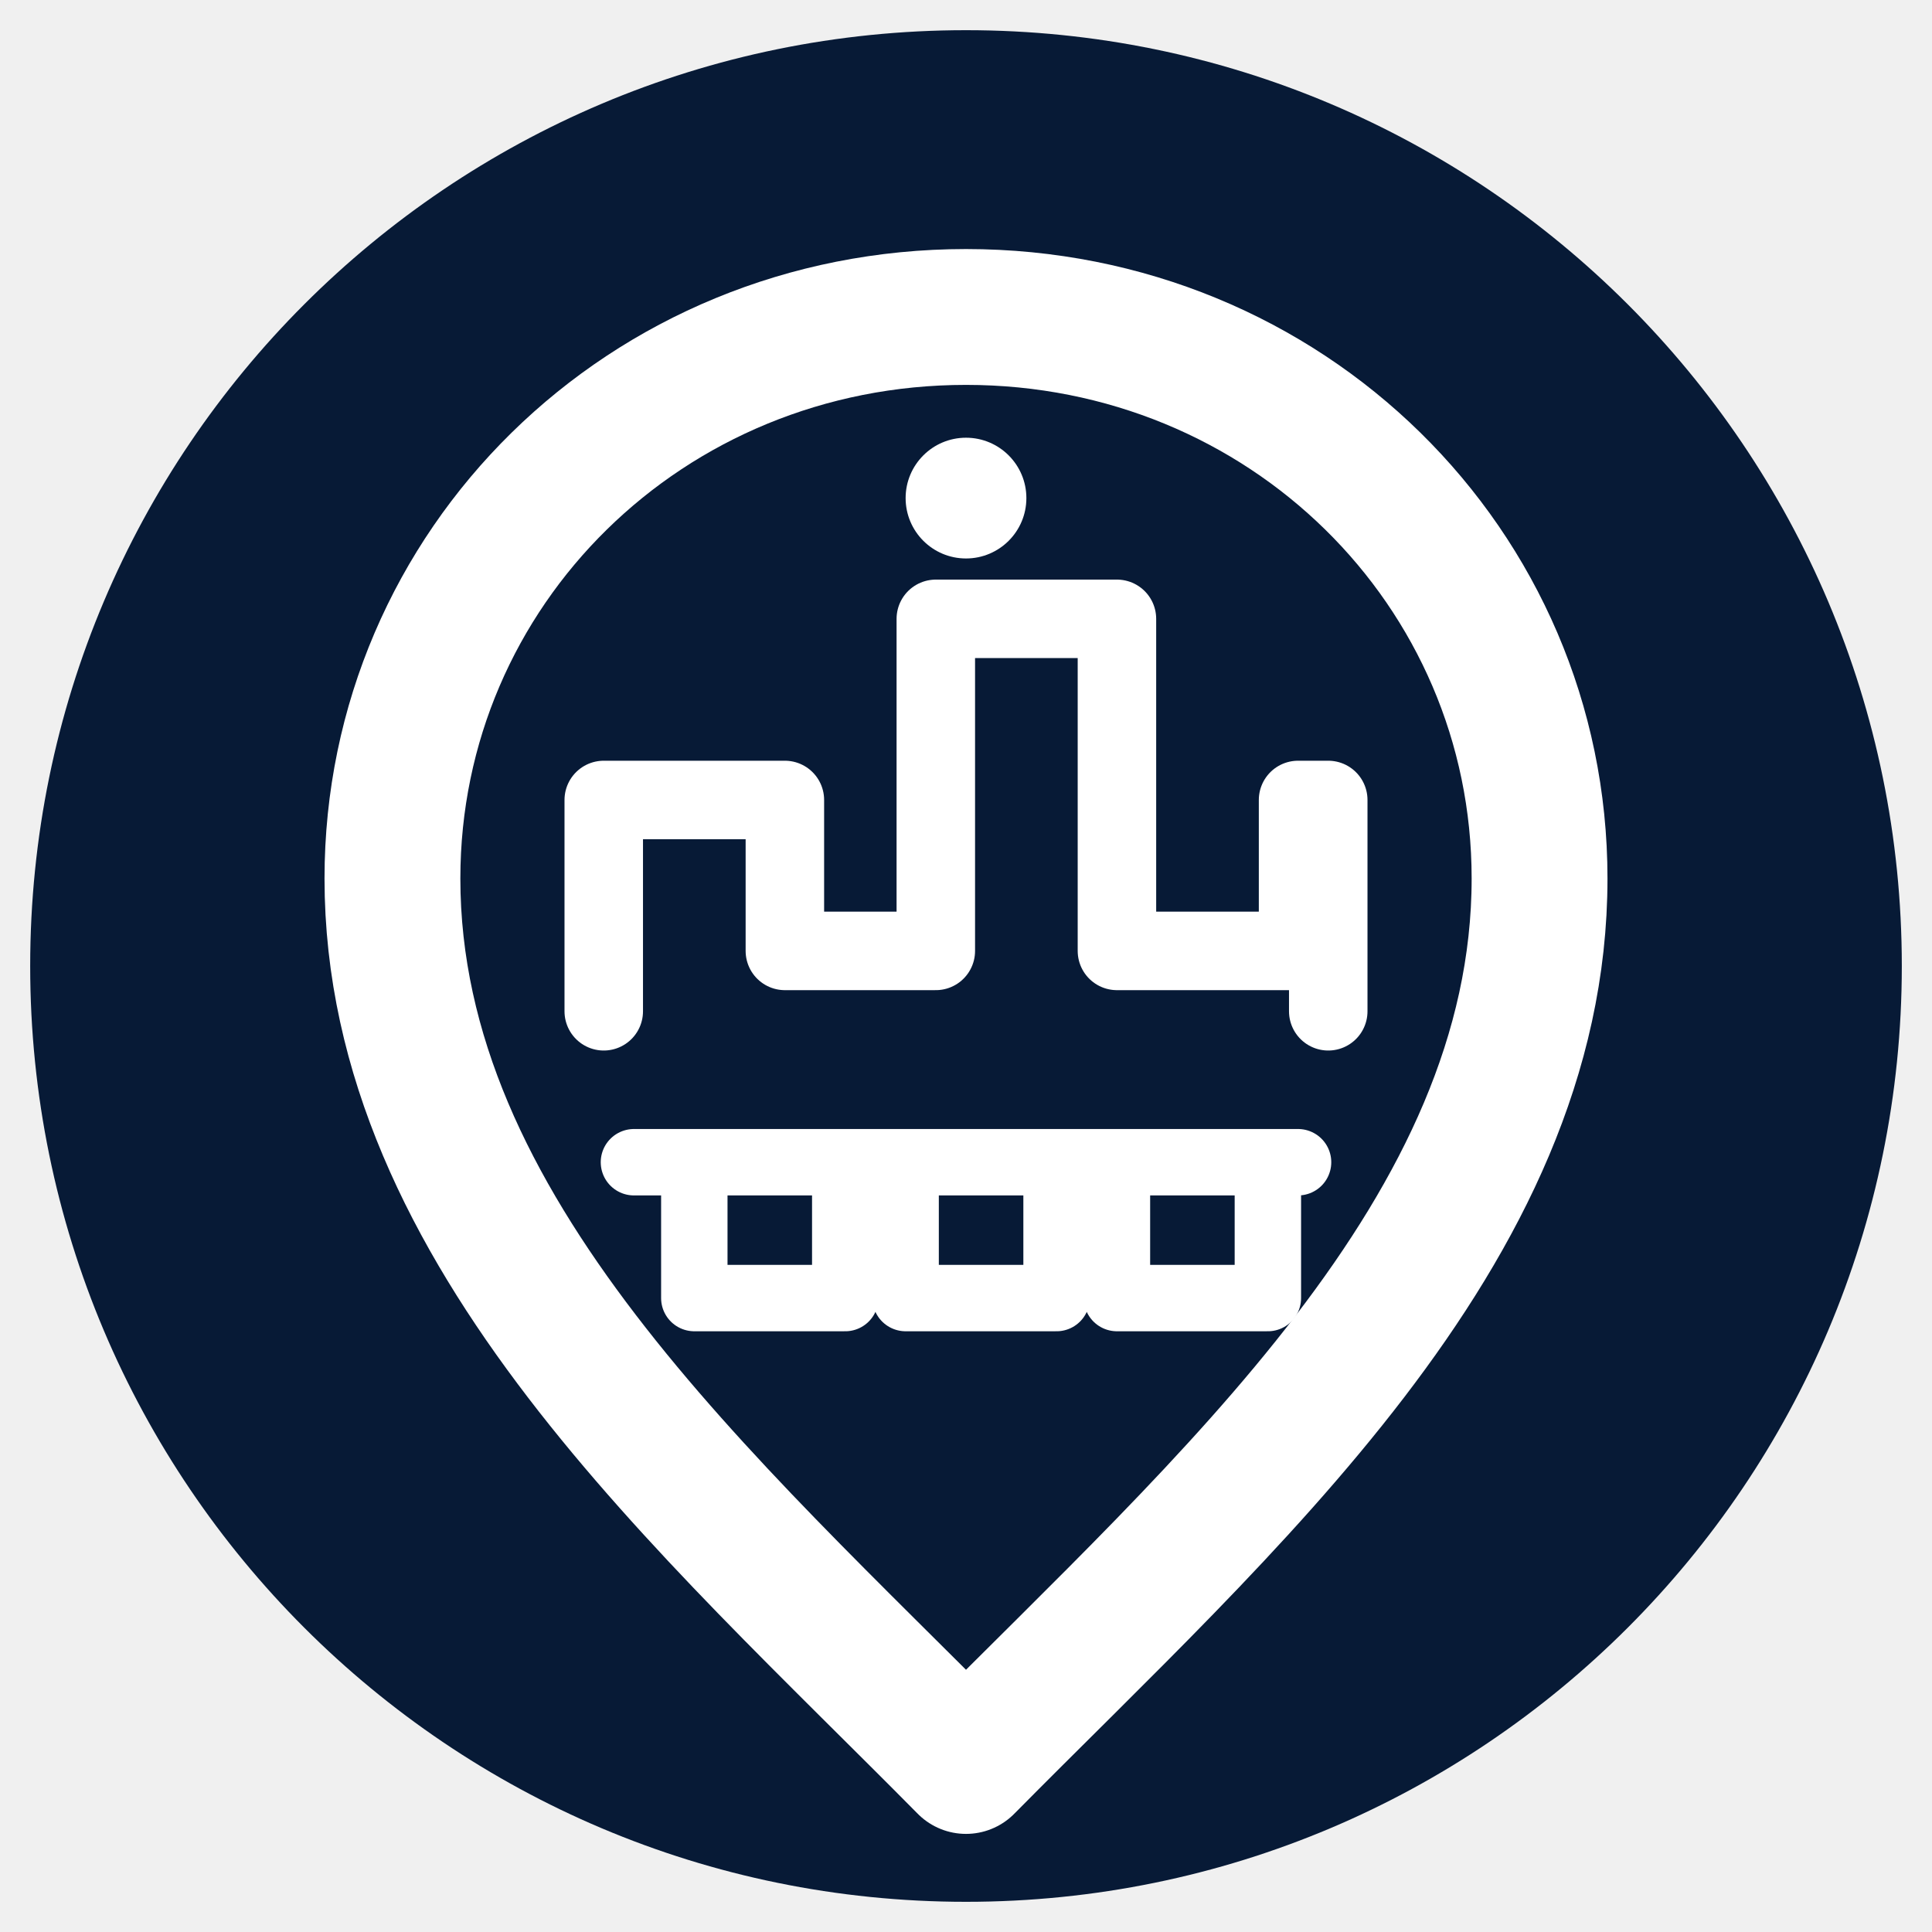
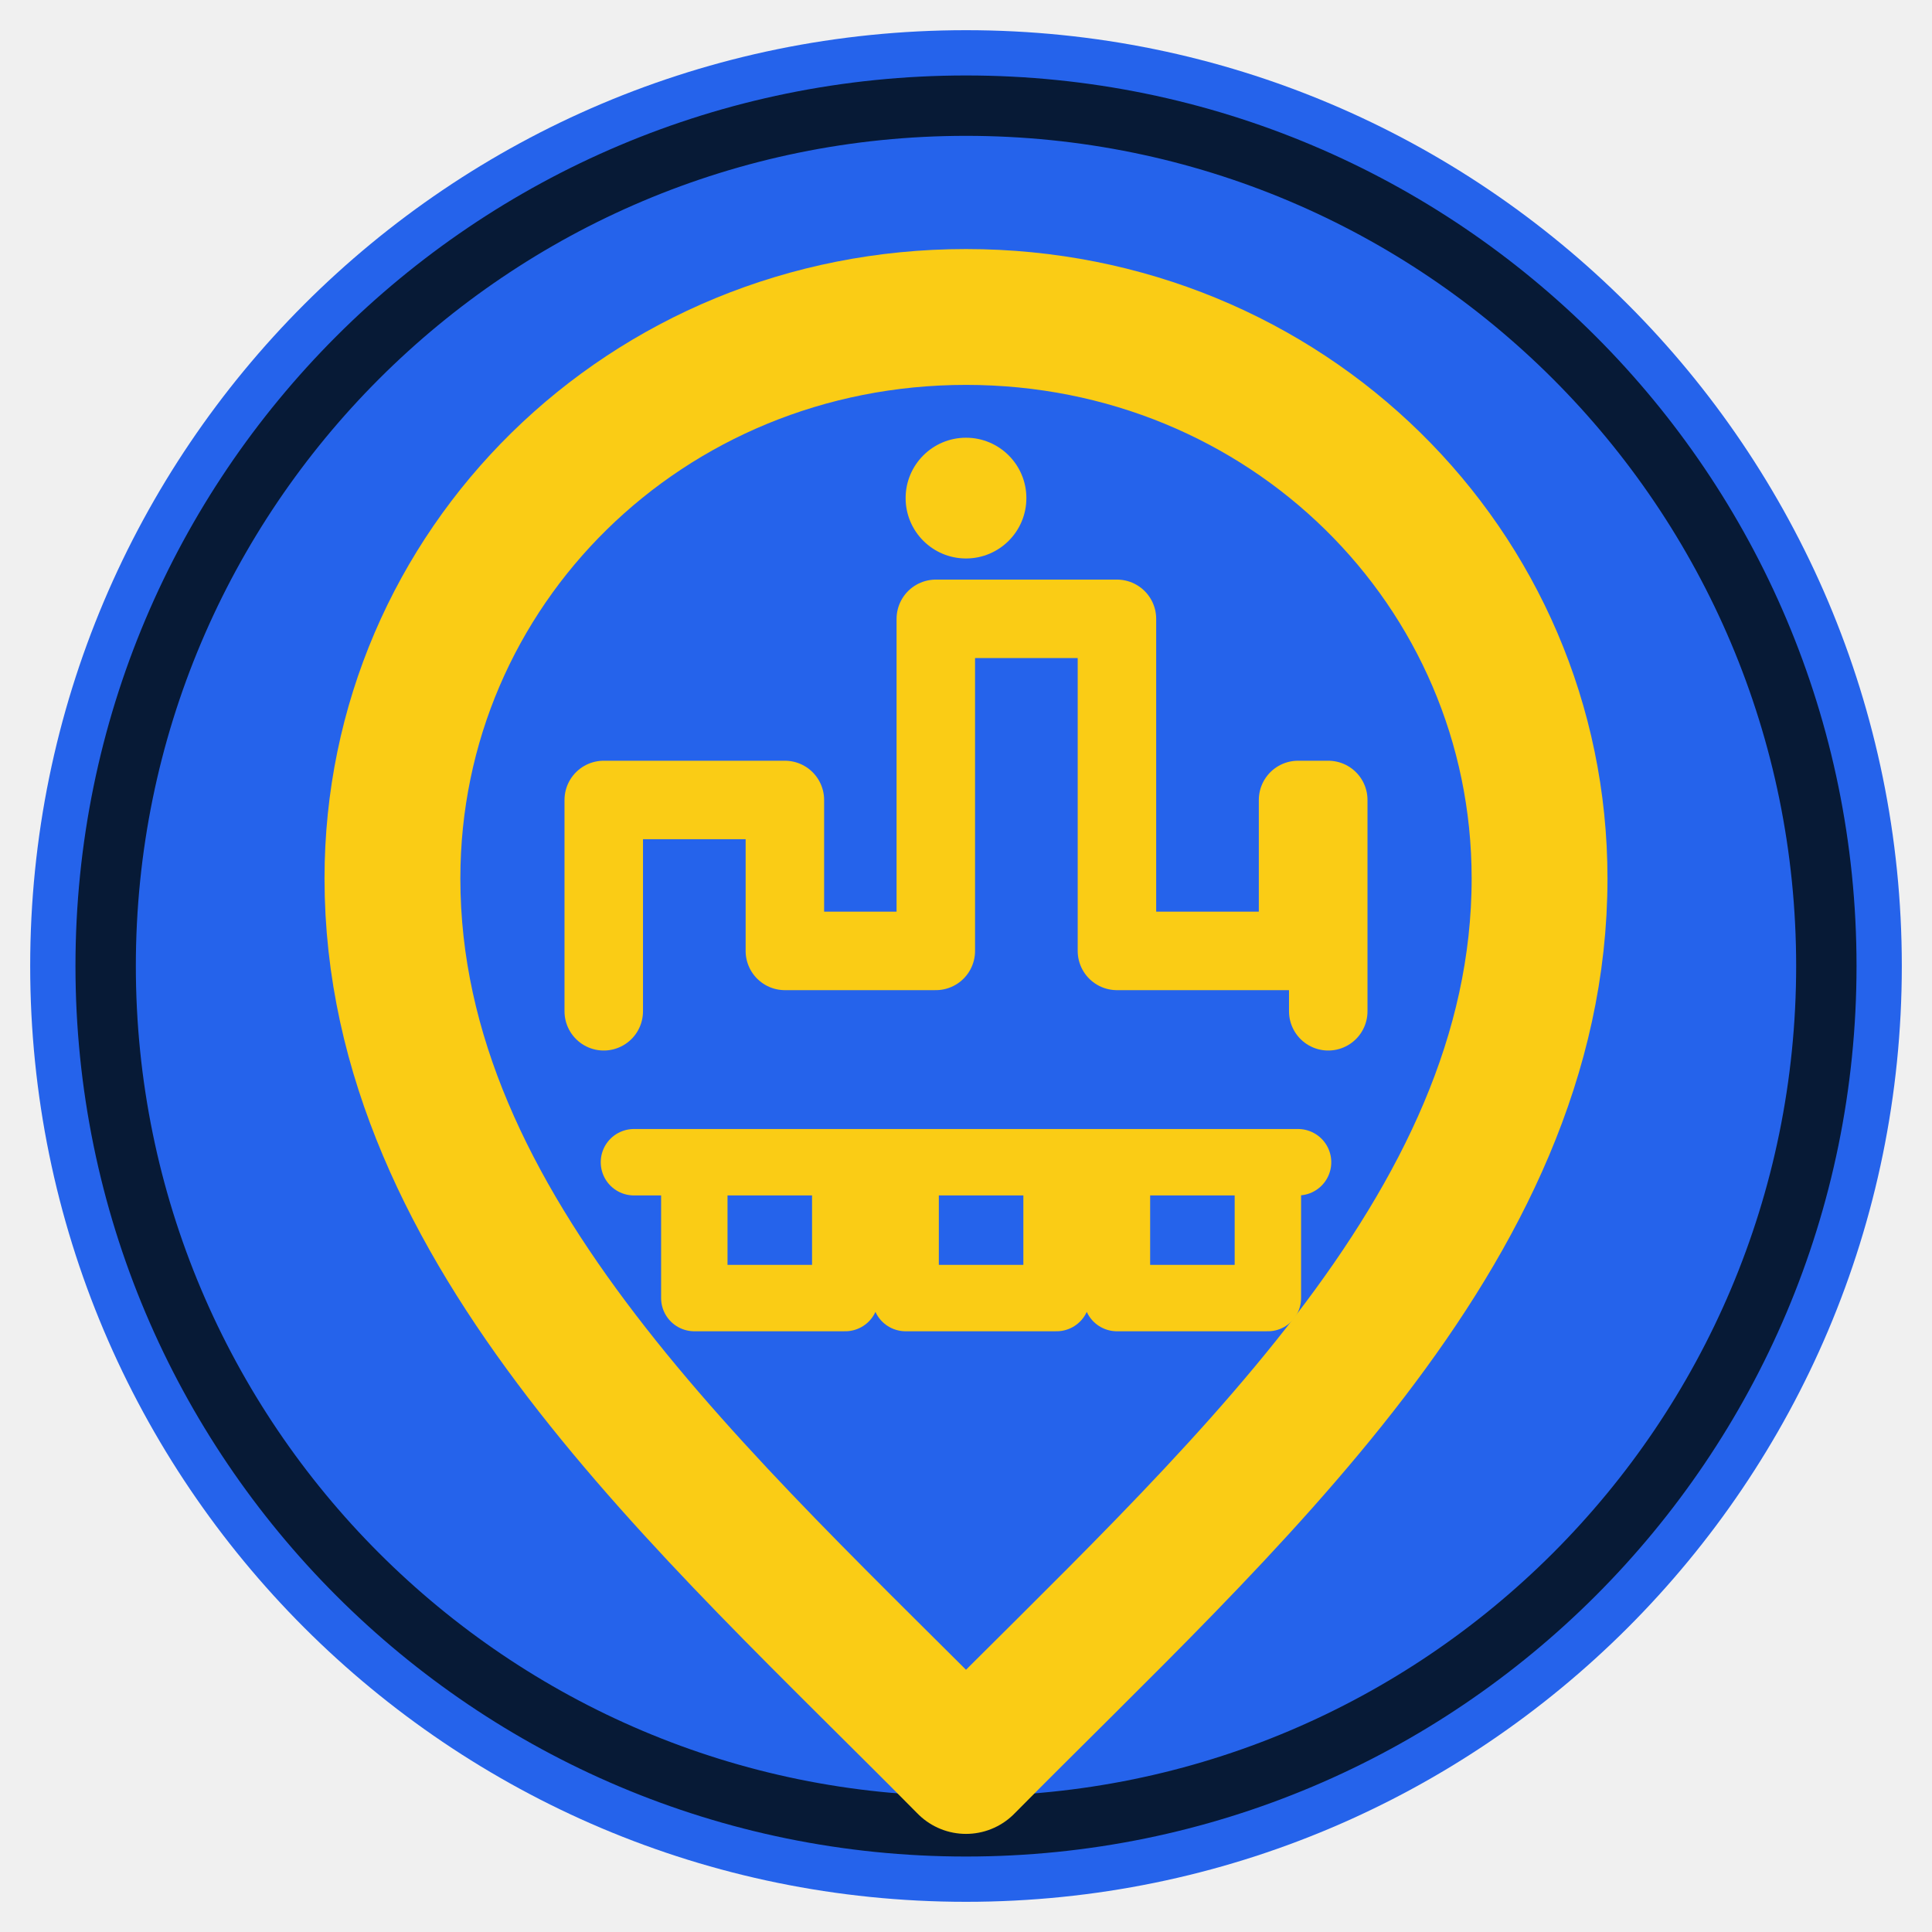
<svg xmlns="http://www.w3.org/2000/svg" viewBox="0 0 64 64" role="img" aria-label="InCittà">
-   <circle cx="32" cy="32" r="31" fill="#071a36" />
-   <path d="M32 10.5C21.4 10.5 13 18.8 13 29.1c0 11.7 10.4 20.7 19 29.4 8.6-8.7 19-17.7 19-29.4C51 18.8 42.6 10.5 32 10.5Z" fill="none" stroke="#fff" stroke-width="4.5" stroke-linejoin="round" />
-   <path d="M20 33.5v-7h6v5h5v-11h6v11h6v-5h1v7" fill="none" stroke="#fff" stroke-width="2.6" stroke-linecap="round" stroke-linejoin="round" />
-   <path d="M21 38.5h22M23 38.5v4.5h5v-4.5M30 38.5v4.5h5v-4.5M37 38.5v4.5h5v-4.5" fill="none" stroke="#fff" stroke-width="2.2" stroke-linecap="round" stroke-linejoin="round" />
-   <circle cx="32" cy="16.5" r="2" fill="#fff" />
+   <circle cx="32" cy="32" r="31" fill="#2563eb" />
+   <circle cx="32" cy="32" r="28.5" fill="none" stroke="#071a36" stroke-width="2" />
+   <path d="M32 10.5C21.4 10.5 13 18.8 13 29.1c0 11.7 10.4 20.7 19 29.4 8.6-8.7 19-17.7 19-29.4C51 18.8 42.6 10.5 32 10.5Z" fill="none" stroke="#facc15" stroke-width="4.5" stroke-linejoin="round" />
+   <path d="M20 33.5v-7h6v5h5v-11h6v11h6v-5h1v7" fill="none" stroke="#facc15" stroke-width="2.6" stroke-linecap="round" stroke-linejoin="round" />
+   <path d="M21 38.5h22M23 38.5v4.5h5v-4.5M30 38.5v4.5h5v-4.5M37 38.5v4.5h5v-4.5" fill="none" stroke="#facc15" stroke-width="2.2" stroke-linecap="round" stroke-linejoin="round" />
+   <circle cx="32" cy="16.5" r="2" fill="#facc15" />
</svg>
